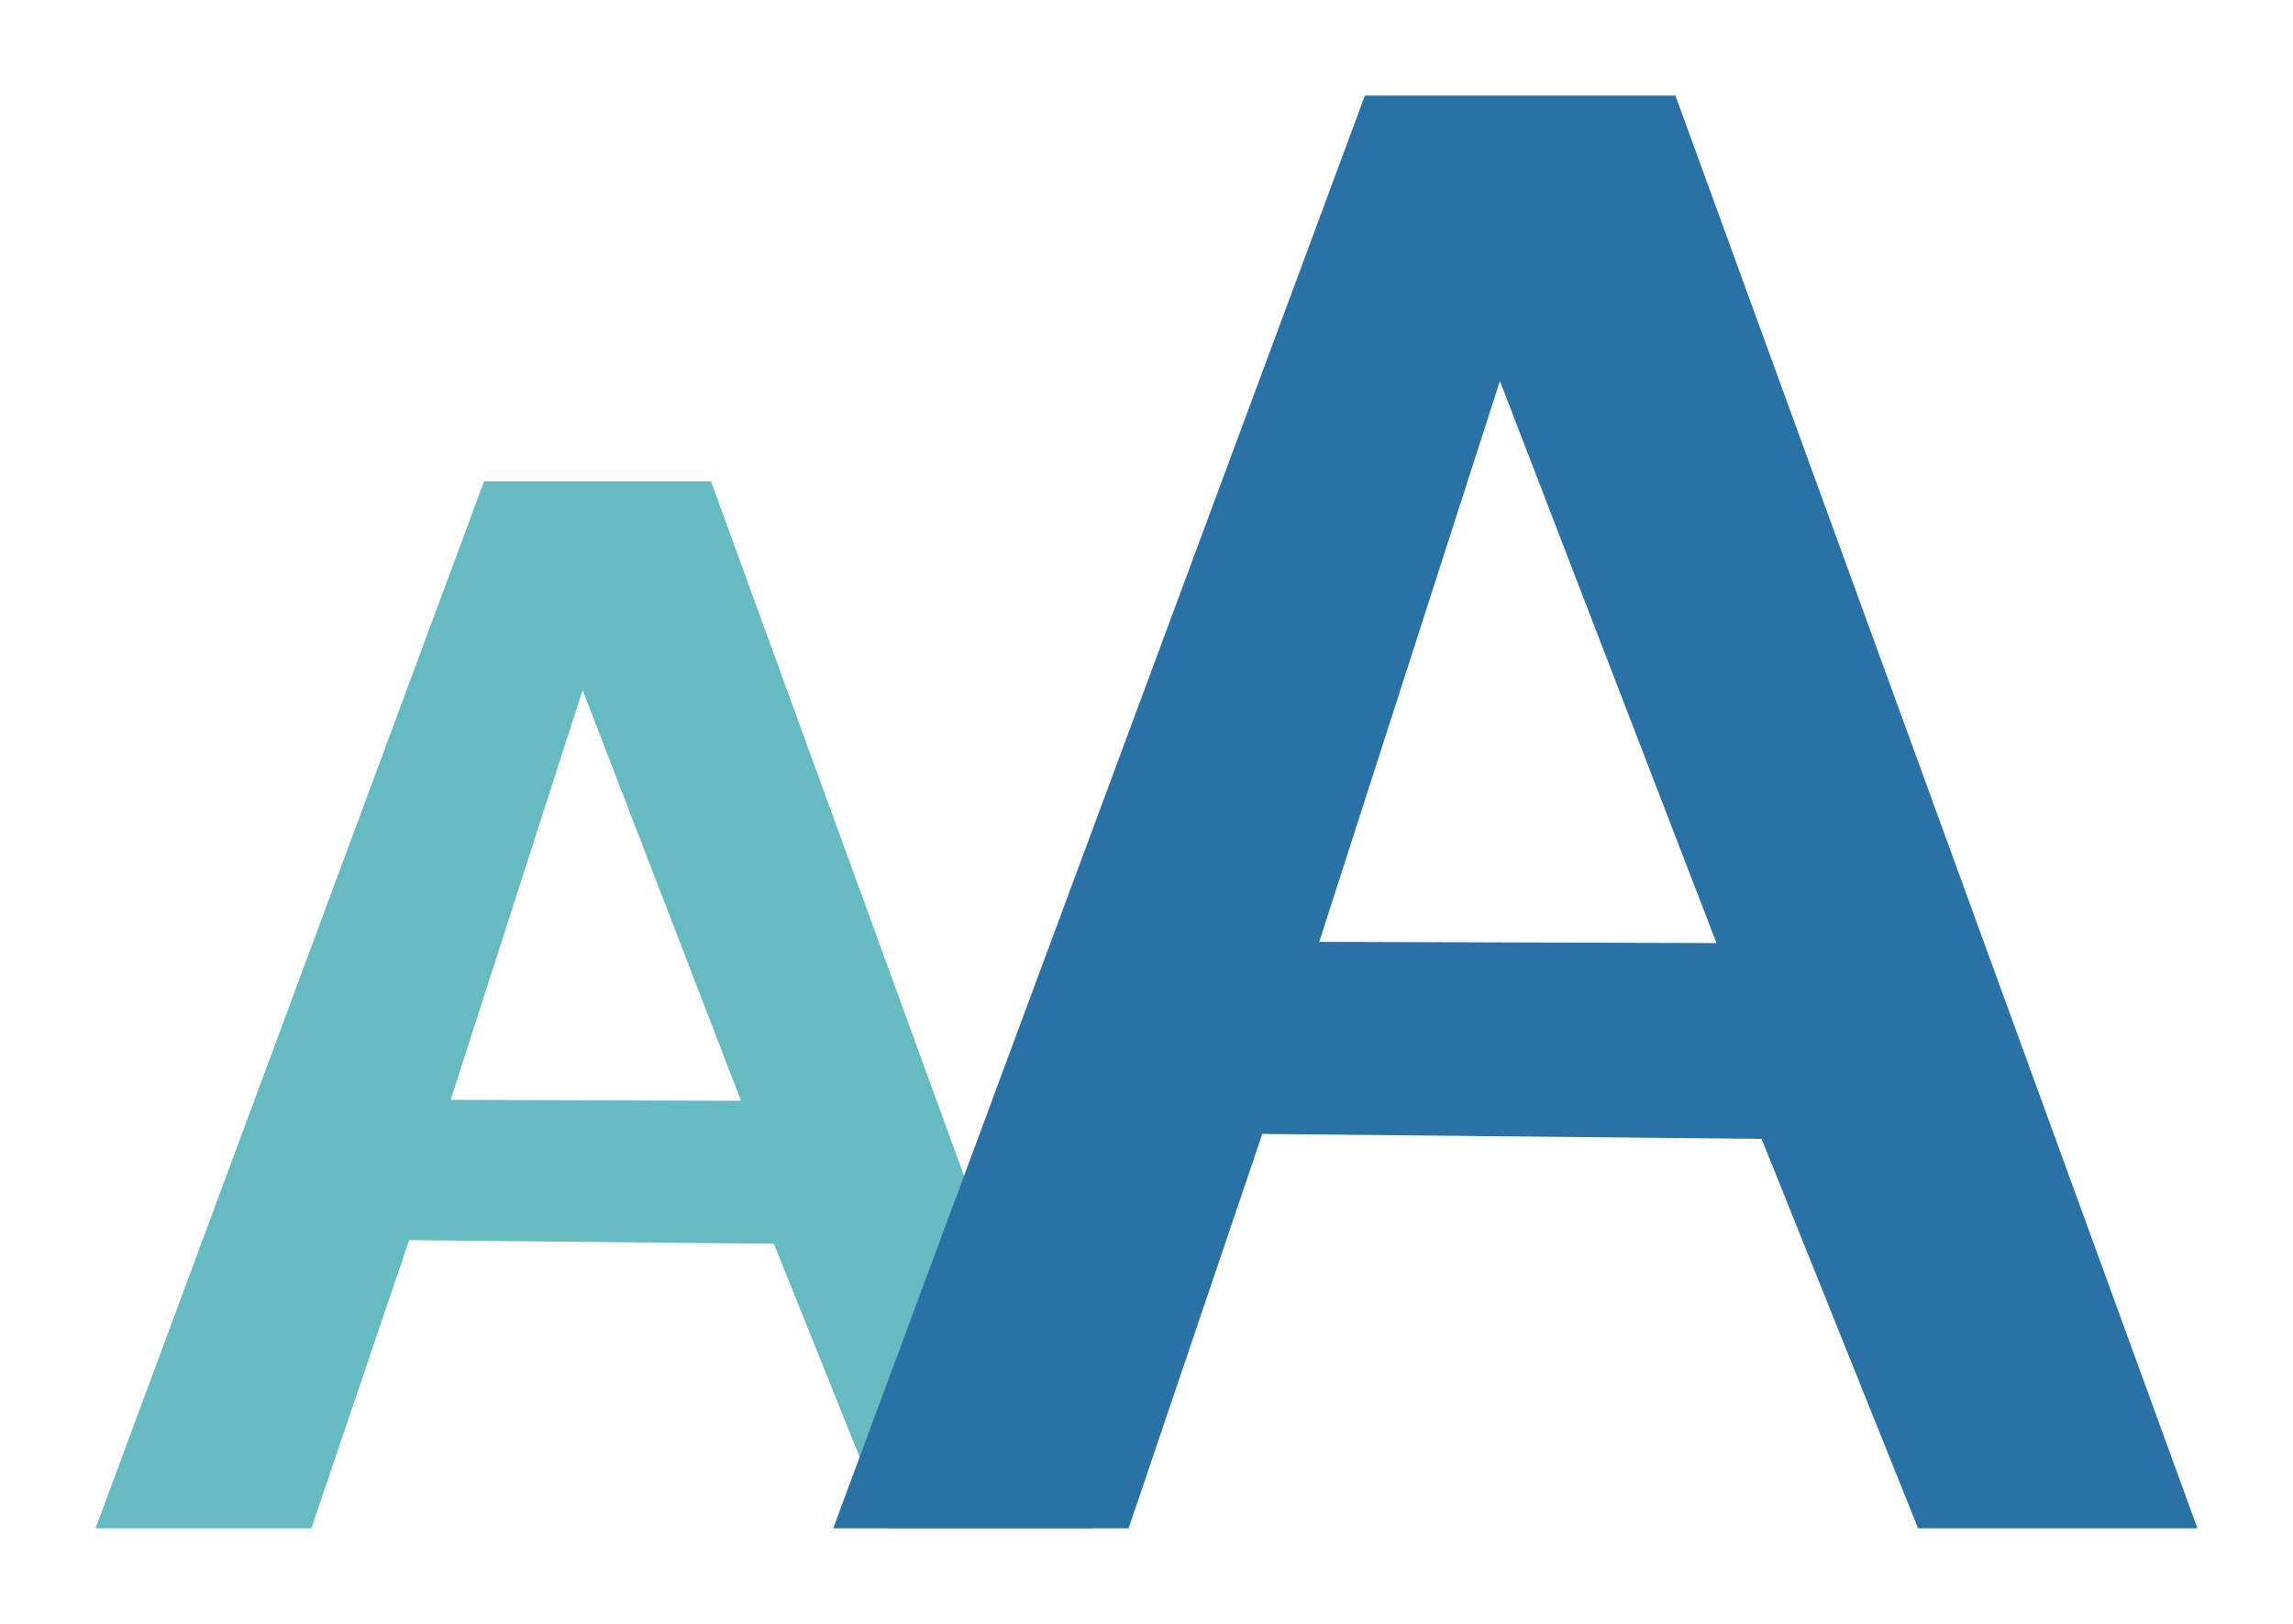
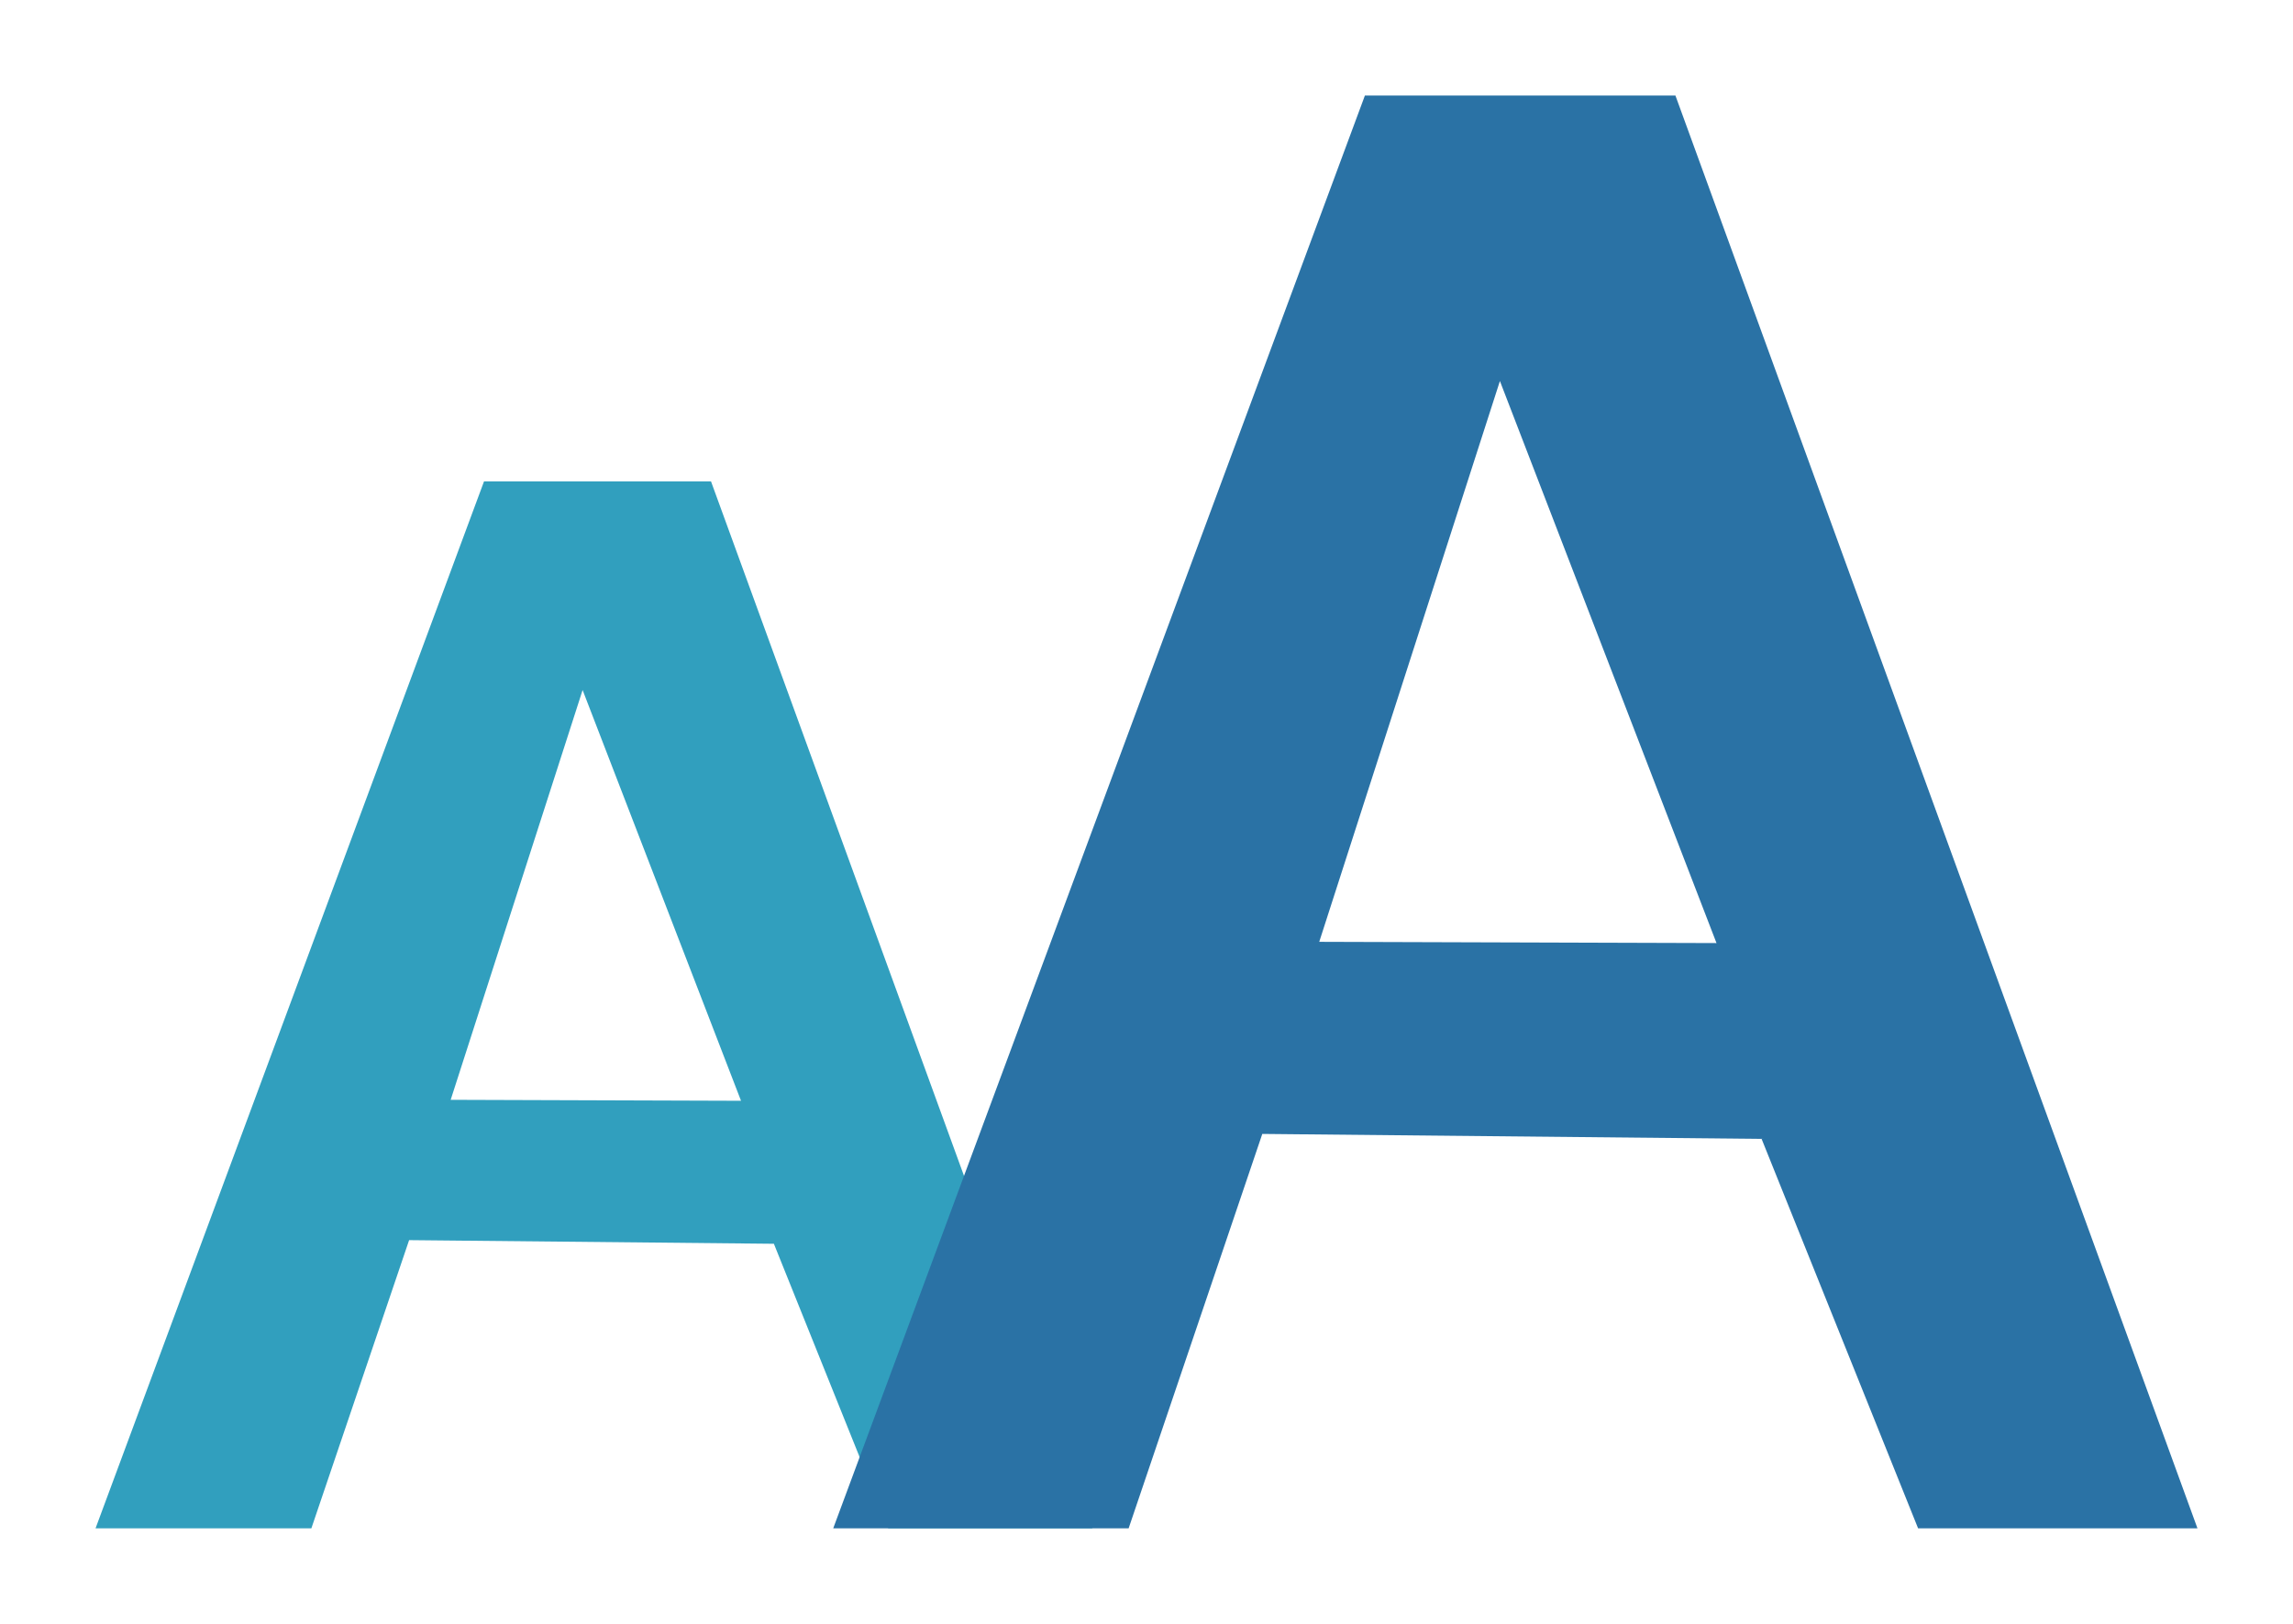
<svg xmlns="http://www.w3.org/2000/svg" viewBox="-1 -1 24 17" width="24" height="17">
-   <path d="M 5.098 6.224 L 6.756 10.524 L 3.717 10.514 L 5.098 6.224 Z M 2.259 15 L 3.282 11.983 L 7.1 12.021 L 8.297 15 L 10.434 15 L 6.442 4.04 L 4.066 4.04 L 0 15 L 2.259 15 Z" style="stroke-width: 0; stroke: rgb(178, 34, 34); fill: #66bbc2;" transform="matrix(1, 0, 0, 1, -2.842170943040401e-14, 2.220446049250313e-16)" />
+   <path d="M 5.098 6.224 L 6.756 10.524 L 3.717 10.514 L 5.098 6.224 Z M 2.259 15 L 3.282 11.983 L 7.1 12.021 L 8.297 15 L 10.434 15 L 6.442 4.04 L 4.066 4.04 L 0 15 L 2.259 15 Z" style="stroke-width: 0; stroke: rgb(178, 34, 34); fill: #319FBE;" transform="matrix(1, 0, 0, 1, -2.842170943040401e-14, 2.220446049250313e-16)" />
  <path d="M 14.699 2.989 L 16.966 8.873 L 12.808 8.86 L 14.699 2.989 Z M 10.813 15 L 12.212 10.871 L 17.438 10.923 L 19.076 15 L 22 15 L 16.536 0 L 13.286 0 L 7.721 15 L 10.813 15 Z" style="stroke-width: 0; stroke: rgb(178, 34, 34); fill: #2A72A5;" transform="matrix(1, 0, 0, 1, -2.842170943040401e-14, 2.220446049250313e-16)" />
</svg>
